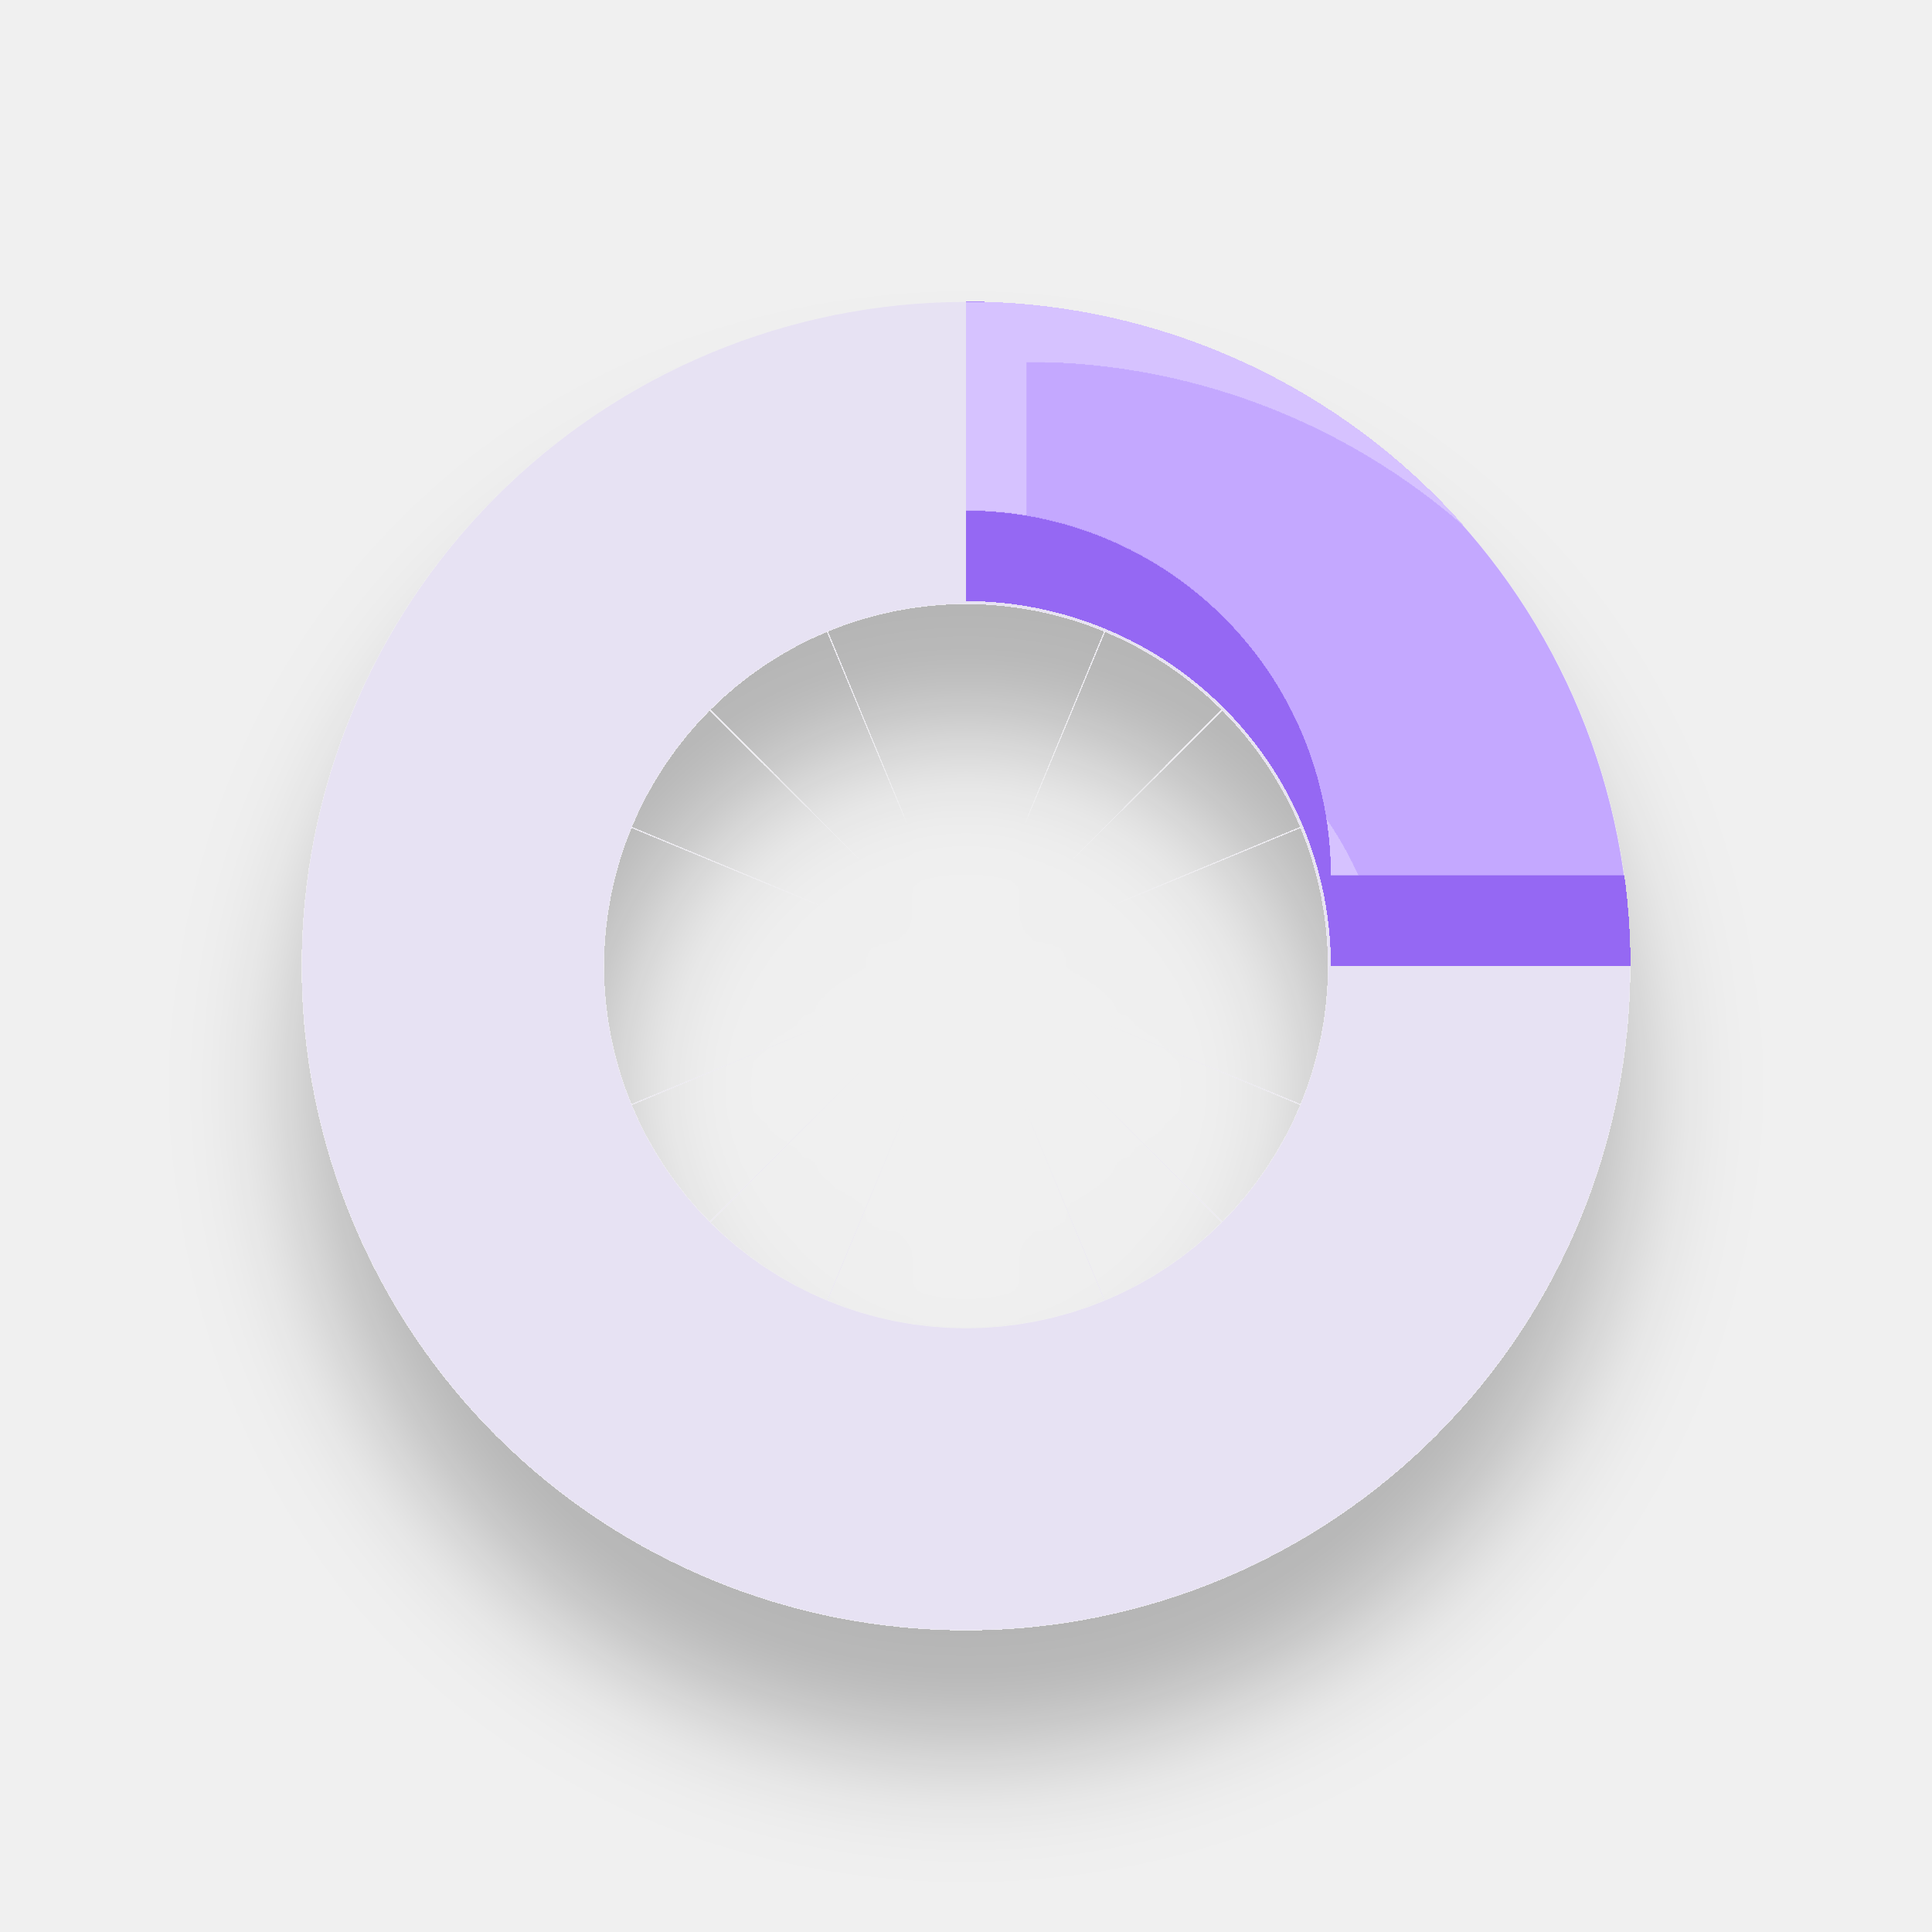
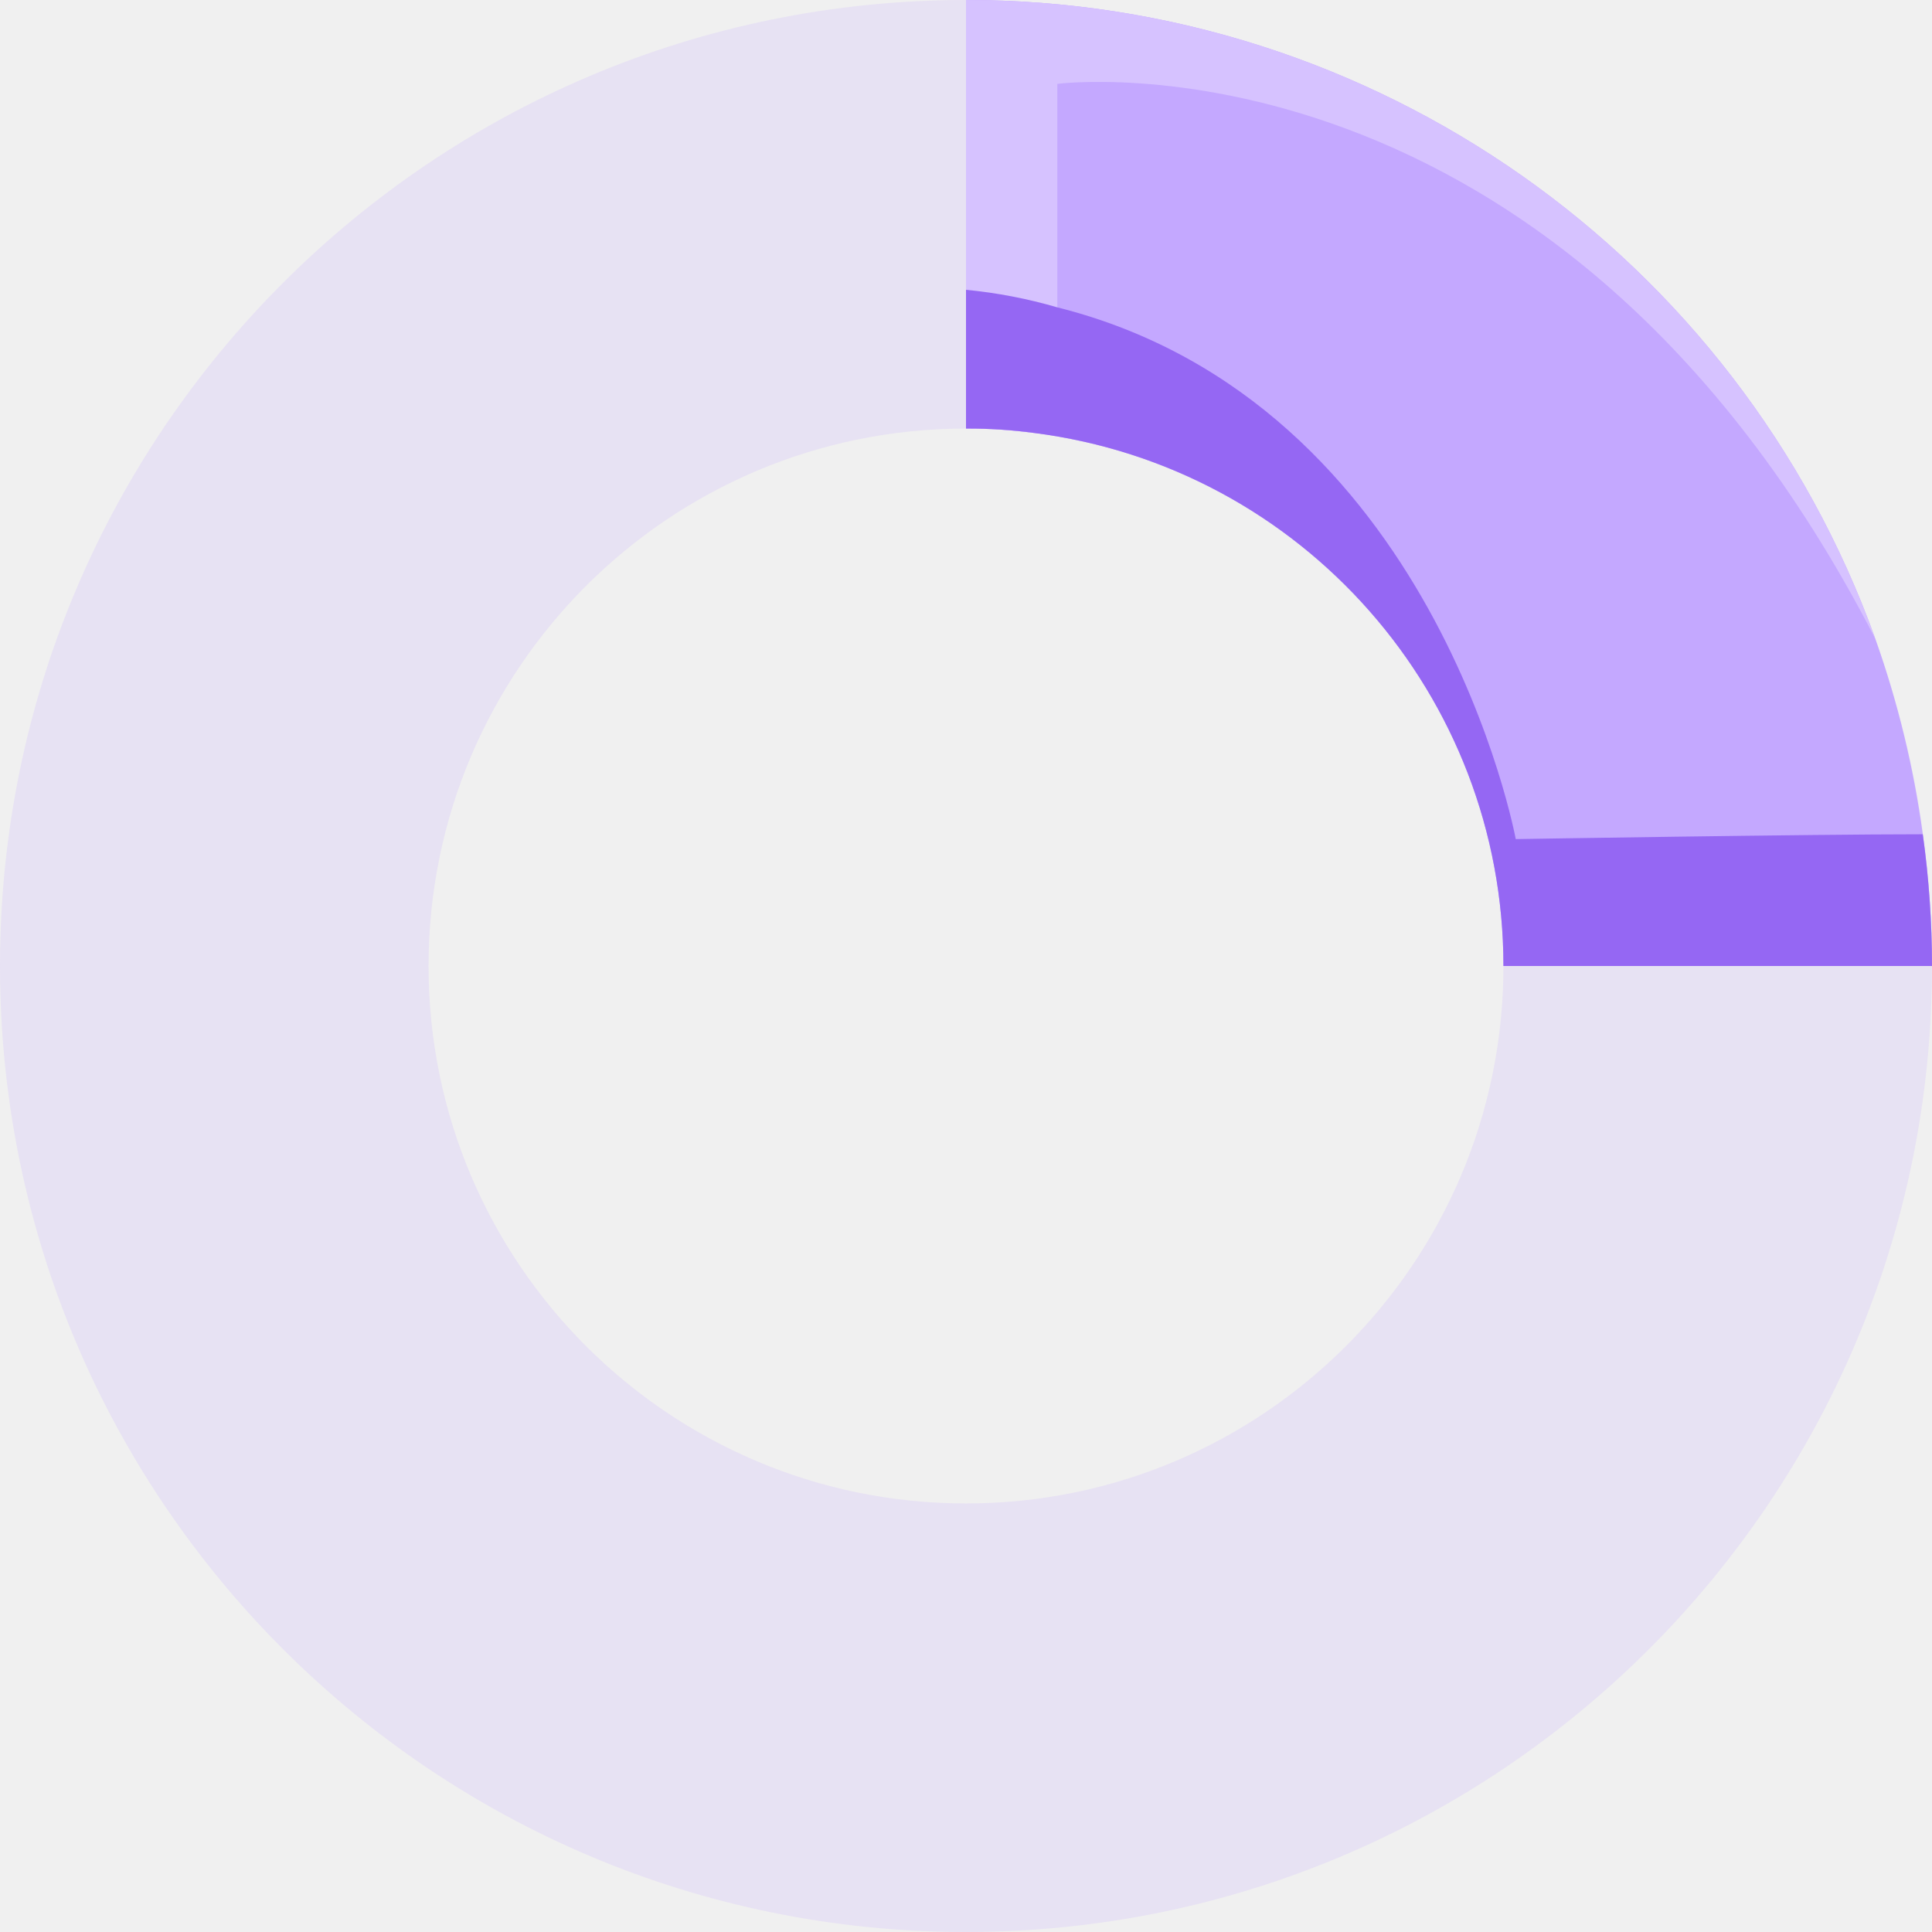
- <svg xmlns="http://www.w3.org/2000/svg" width="64" height="64" viewBox="0 0 64 64" fill="none">
-   <g filter="url(#filter0_d_624_22218)">
-     <path opacity="0.2" d="M37 32C37 32.657 36.871 33.307 36.619 33.913C36.368 34.52 36 35.071 35.535 35.535C35.071 36 34.52 36.368 33.913 36.619C33.307 36.871 32.657 37 32 37C31.343 37 30.693 36.871 30.087 36.619C29.48 36.368 28.929 36 28.465 35.535C28 35.071 27.632 34.52 27.381 33.913C27.129 33.307 27 32.657 27 32C27 31.343 27.129 30.693 27.381 30.087C27.632 29.48 28 28.929 28.465 28.465C28.929 28 29.48 27.632 30.087 27.381C30.693 27.129 31.343 27 32 27C32.657 27 33.307 27.129 33.913 27.381C34.52 27.632 35.071 28 35.535 28.465C36 28.929 36.368 29.48 36.619 30.087C36.871 30.693 37 31.343 37 32L37 32Z" stroke="#C4A8FF" stroke-width="34" />
-     <g filter="url(#filter1_ii_624_22218)">
-       <mask id="path-2-inside-1_624_22218" fill="white">
-         <path d="M32 10C34.889 10 37.75 10.569 40.419 11.675C43.088 12.78 45.514 14.401 47.556 16.444C49.599 18.486 51.22 20.912 52.325 23.581C53.431 26.25 54 29.111 54 32L44.1 32C44.1 30.411 43.787 28.838 43.179 27.369C42.571 25.901 41.68 24.568 40.556 23.444C39.432 22.32 38.099 21.429 36.63 20.821C35.162 20.213 33.589 19.9 32 19.9V10Z" />
-       </mask>
-       <path d="M32 10C34.889 10 37.75 10.569 40.419 11.675C43.088 12.78 45.514 14.401 47.556 16.444C49.599 18.486 51.22 20.912 52.325 23.581C53.431 26.25 54 29.111 54 32L44.1 32C44.1 30.411 43.787 28.838 43.179 27.369C42.571 25.901 41.68 24.568 40.556 23.444C39.432 22.32 38.099 21.429 36.63 20.821C35.162 20.213 33.589 19.9 32 19.9V10Z" stroke="#C4A8FF" stroke-width="68" stroke-linejoin="round" mask="url(#path-2-inside-1_624_22218)" />
+ <svg xmlns="http://www.w3.org/2000/svg" width="64" height="64" viewBox="0 0 44 44">
+   <defs>
+     <style>.cls-1,.cls-2{fill:#c4a8ff;}.cls-1{opacity:0.2;}.cls-3{fill:#d6c2ff;}.cls-4{fill:#9567f3;}</style>
+   </defs>
+   <g id="Layer_2" data-name="Layer 2">
+     <g id="Layer_1-2" data-name="Layer 1">
+       <path class="cls-1" d="M22,0A22,22,0,1,0,44,22,22,22,0,0,0,22,0Zm0,34.24A12.24,12.24,0,1,1,34.24,22,12.24,12.24,0,0,1,22,34.24Z" />
+       <path class="cls-2" d="M44,22H34.24A12.24,12.24,0,0,0,23.55,9.86,11.21,11.21,0,0,0,22,9.76V0A22,22,0,0,1,42.71,14.55,22.28,22.28,0,0,1,43.79,19,21.8,21.8,0,0,1,44,22Z" />
+       <path class="cls-3" d="M42.71,14.55C35.44.43,24.08,1.91,24.08,1.91V9.32l-.53.54A11.21,11.21,0,0,0,22,9.76V0A22,22,0,0,1,42.71,14.55Z" />
+       <path class="cls-4" d="M43.79,19A21.8,21.8,0,0,1,44,22H34.24A12.24,12.24,0,0,0,23.55,9.86,11.21,11.21,0,0,0,22,9.76V6.6A11.28,11.28,0,0,1,24.08,7c8.61,2.16,10.44,12.11,10.44,12.11S41.18,19,43.79,19Z" />
    </g>
  </g>
-   <defs>
-     <filter id="filter0_d_624_22218" x="-4" y="0" width="72" height="72" filterUnits="userSpaceOnUse" color-interpolation-filters="sRGB">
-       <feFlood flood-opacity="0" result="BackgroundImageFix" />
-       <feColorMatrix in="SourceAlpha" type="matrix" values="0 0 0 0 0 0 0 0 0 0 0 0 0 0 0 0 0 0 127 0" result="hardAlpha" />
-       <feOffset dy="4" />
-       <feGaussianBlur stdDeviation="2" />
-       <feComposite in2="hardAlpha" operator="out" />
-       <feColorMatrix type="matrix" values="0 0 0 0 0 0 0 0 0 0 0 0 0 0 0 0 0 0 0.25 0" />
-       <feBlend mode="normal" in2="BackgroundImageFix" result="effect1_dropShadow_624_22218" />
-       <feBlend mode="normal" in="SourceGraphic" in2="effect1_dropShadow_624_22218" result="shape" />
-     </filter>
-     <filter id="filter1_ii_624_22218" x="32" y="10" width="22" height="22" filterUnits="userSpaceOnUse" color-interpolation-filters="sRGB">
-       <feFlood flood-opacity="0" result="BackgroundImageFix" />
-       <feBlend mode="normal" in="SourceGraphic" in2="BackgroundImageFix" result="shape" />
-       <feColorMatrix in="SourceAlpha" type="matrix" values="0 0 0 0 0 0 0 0 0 0 0 0 0 0 0 0 0 0 127 0" result="hardAlpha" />
-       <feOffset dx="2" dy="2" />
-       <feComposite in2="hardAlpha" operator="arithmetic" k2="-1" k3="1" />
-       <feColorMatrix type="matrix" values="0 0 0 0 0.839 0 0 0 0 0.762 0 0 0 0 1 0 0 0 1 0" />
-       <feBlend mode="normal" in2="shape" result="effect1_innerShadow_624_22218" />
-       <feColorMatrix in="SourceAlpha" type="matrix" values="0 0 0 0 0 0 0 0 0 0 0 0 0 0 0 0 0 0 127 0" result="hardAlpha" />
-       <feOffset dy="-3" />
-       <feComposite in2="hardAlpha" operator="arithmetic" k2="-1" k3="1" />
-       <feColorMatrix type="matrix" values="0 0 0 0 0.583 0 0 0 0 0.406 0 0 0 0 0.954 0 0 0 1 0" />
-       <feBlend mode="normal" in2="effect1_innerShadow_624_22218" result="effect2_innerShadow_624_22218" />
-     </filter>
-   </defs>
</svg>
